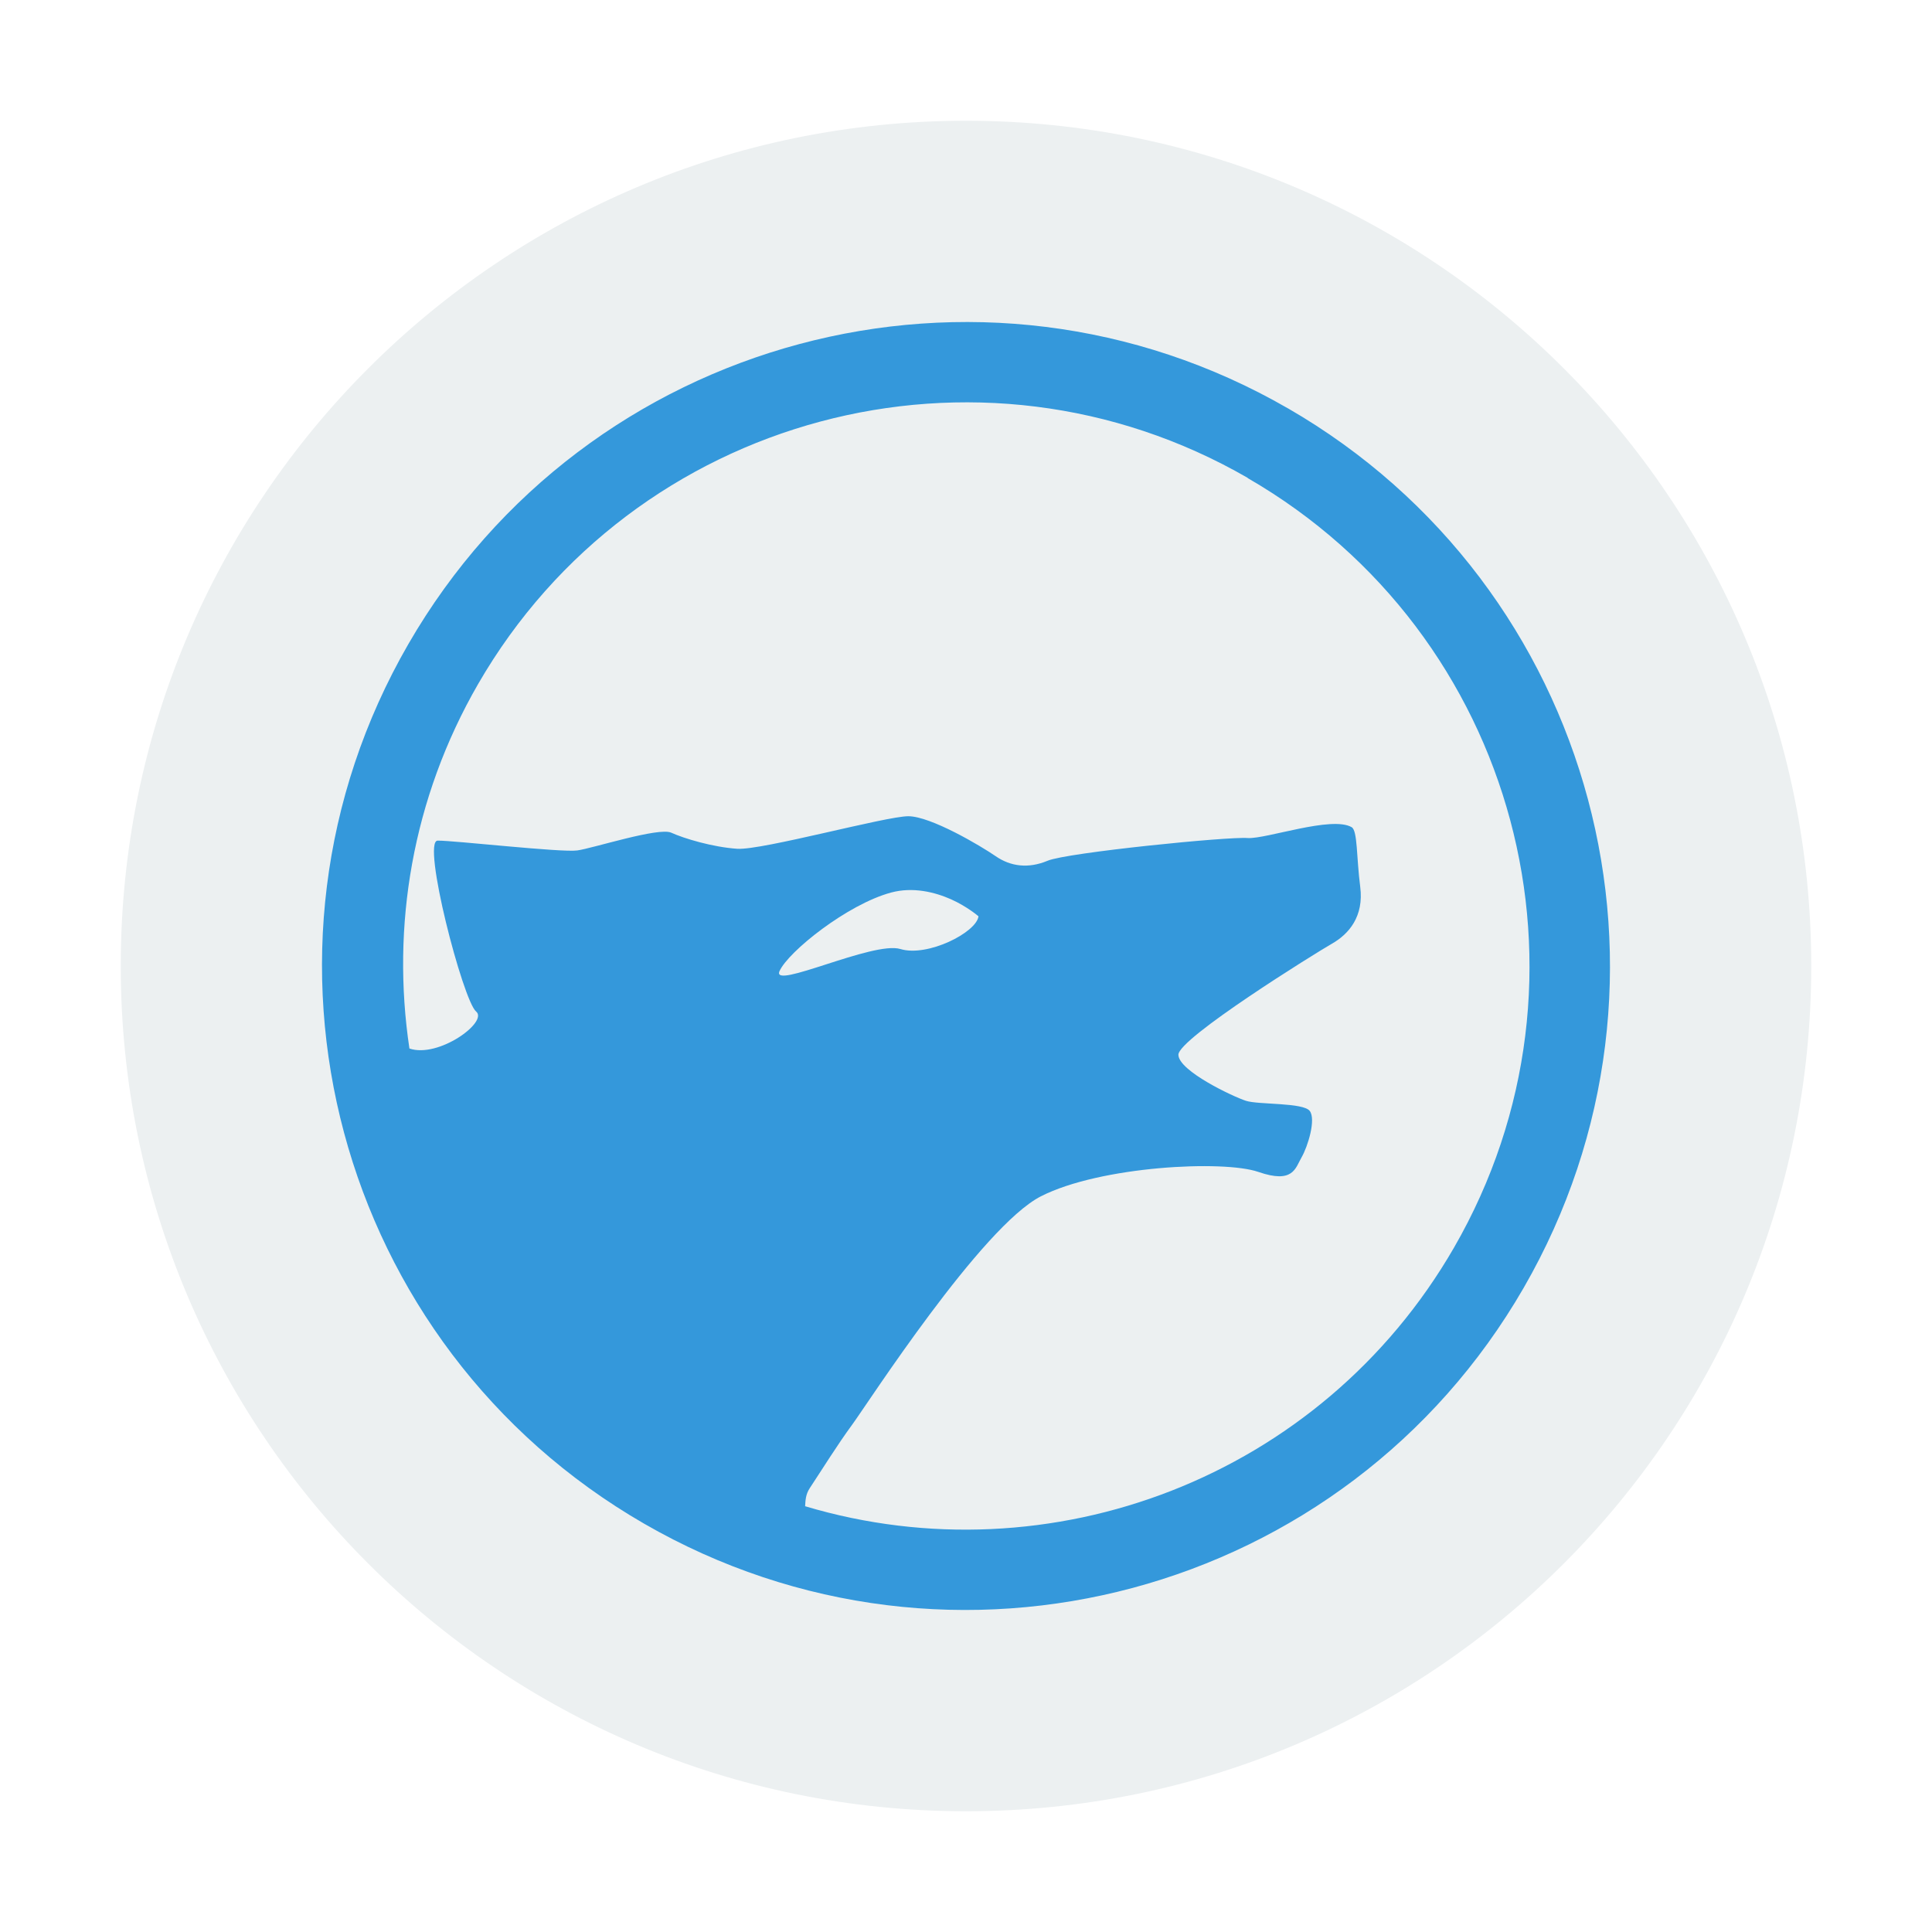
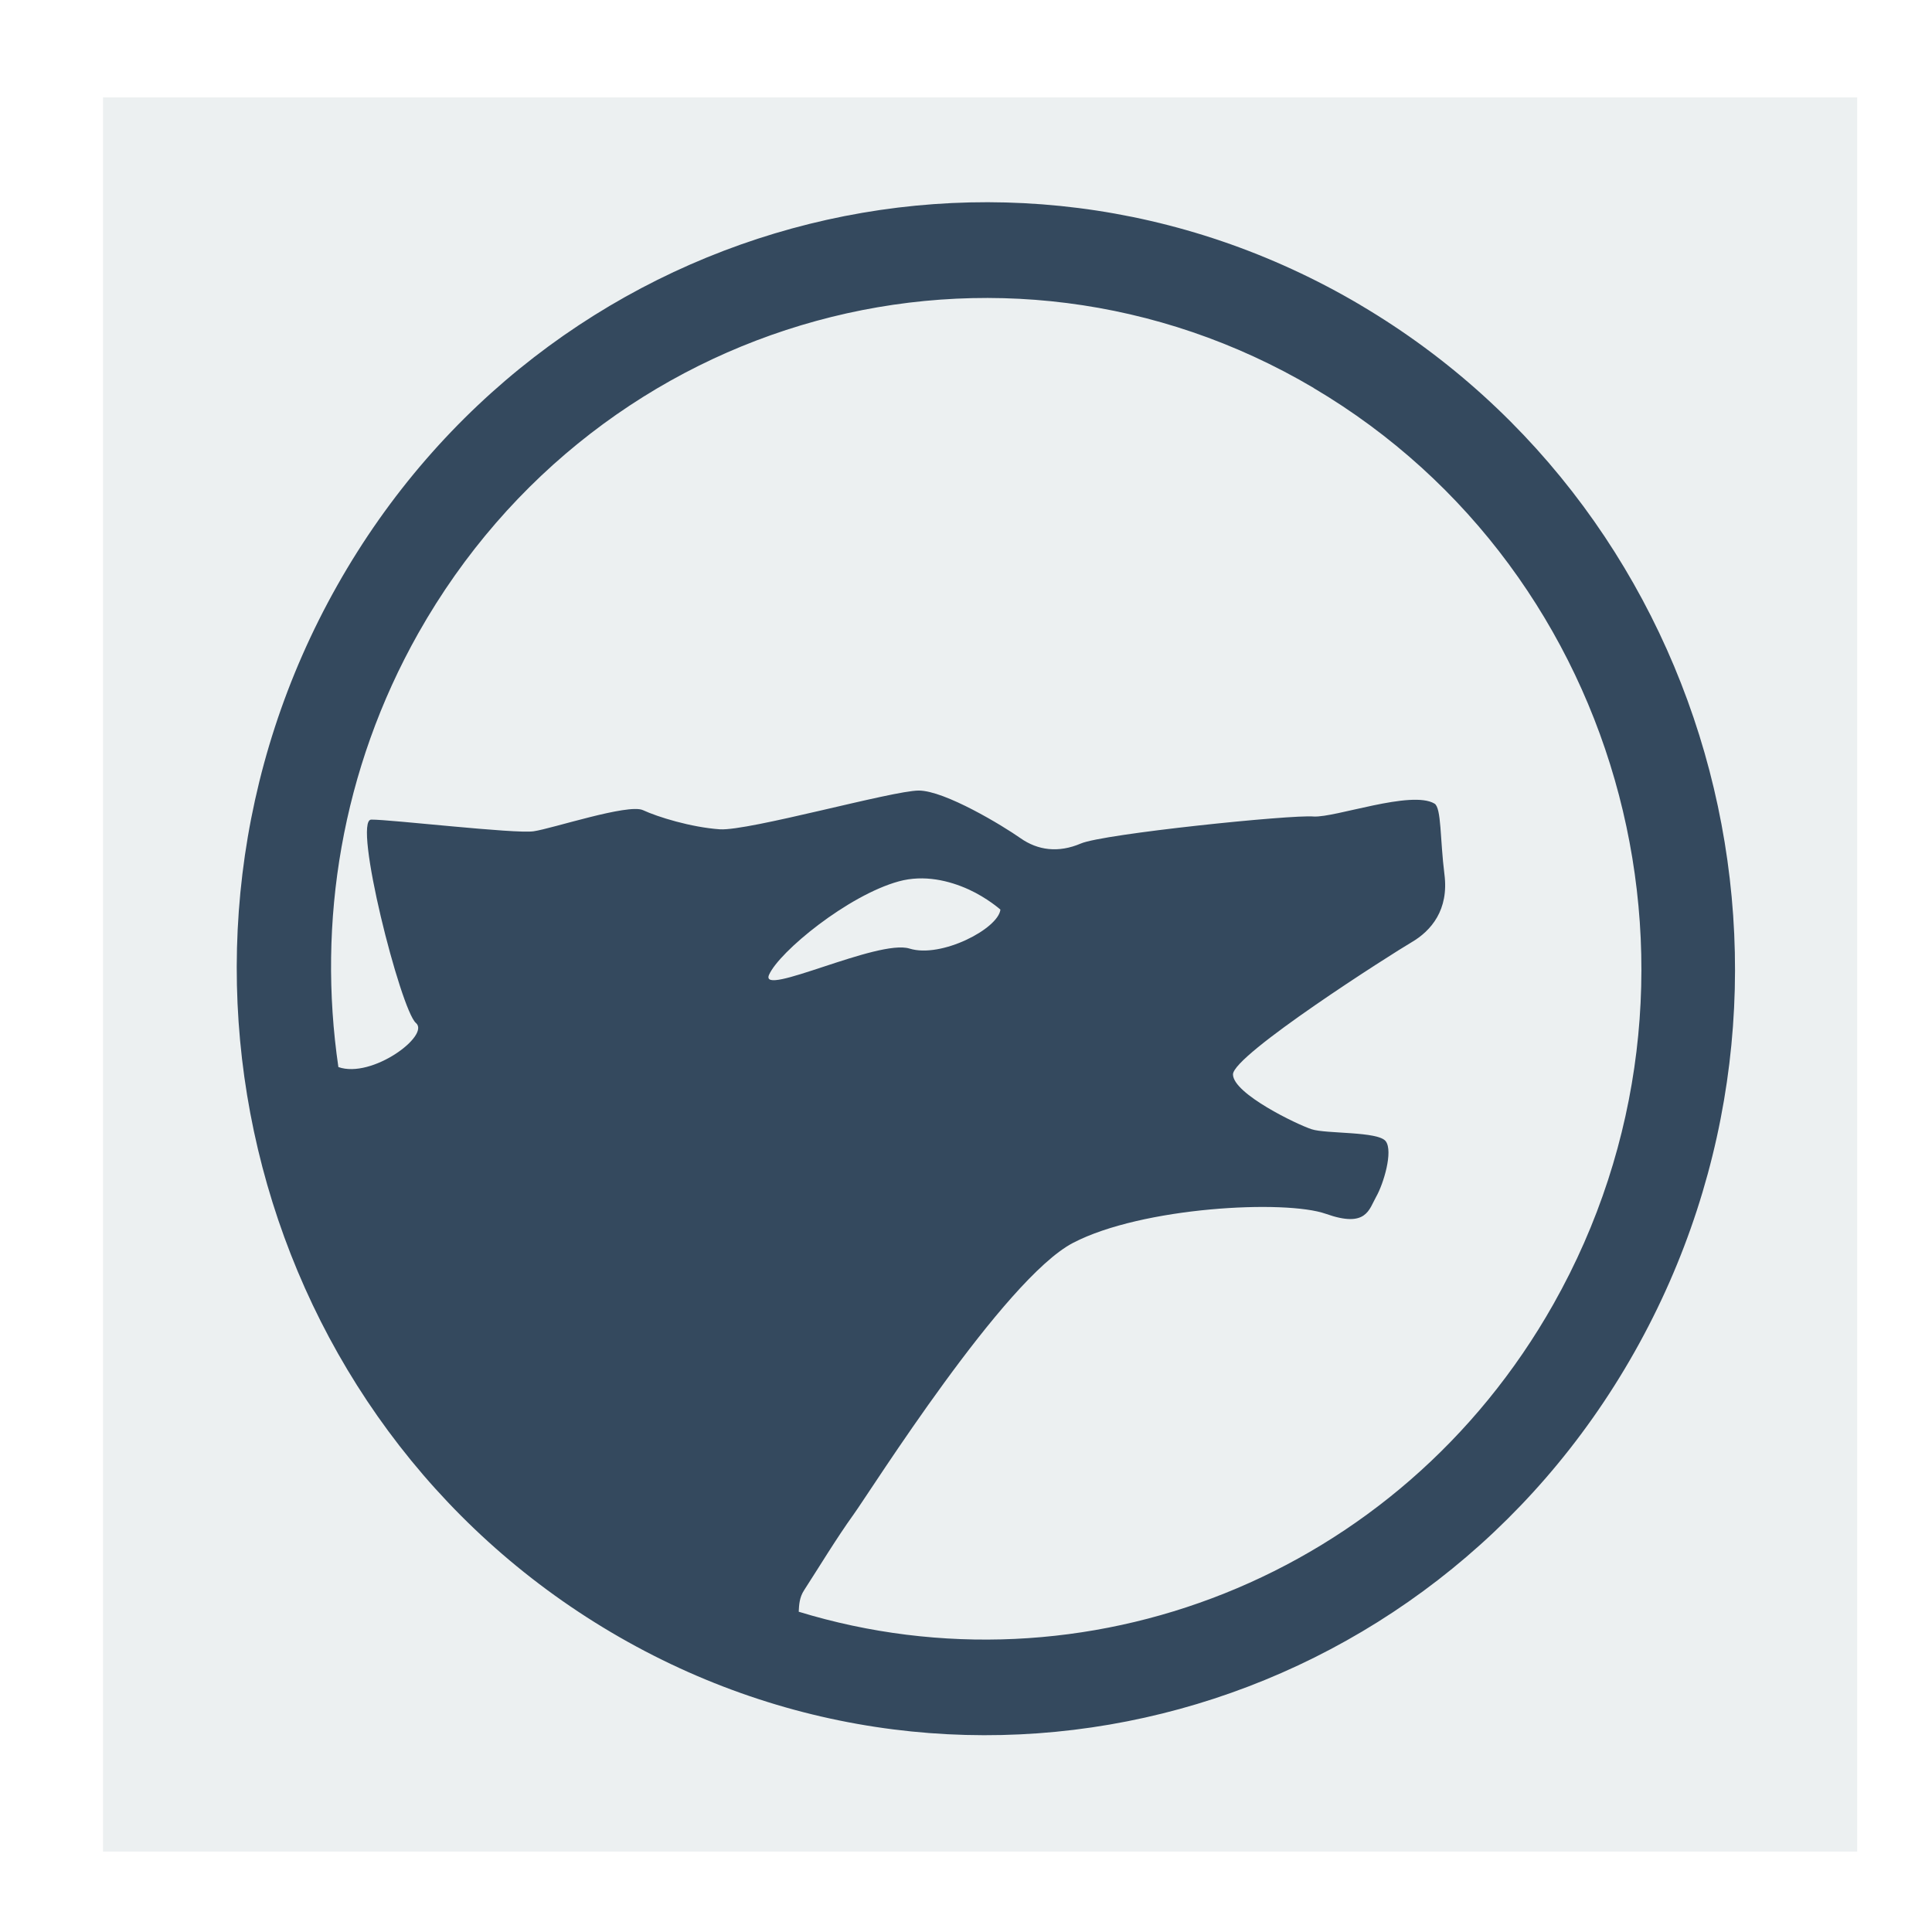
- <svg xmlns="http://www.w3.org/2000/svg" width="48" height="48" id="svg4230" version="1.1">
-   <defs id="defs4232" />
+ <svg xmlns="http://www.w3.org/2000/svg" xmlns:xlink="http://www.w3.org/1999/xlink" width="48" height="48" id="svg4230" version="1.1">
+   <defs id="defs4232">
+     <linearGradient xlink:href="#linearGradient4678" id="linearGradient4101" x1="29.11" y1="1049.385" x2="29.11" y2="1007.375" gradientUnits="userSpaceOnUse" />
+   </defs>
  <g id="layer1" transform="translate(0,-1004.362)">
-     <rect style="fill:#ecf0f1;fill-opacity:1;stroke:none" id="rect4081" width="42" height="42" x="3" y="1007.362" ry="21" />
    <path style="fill:#000000" d="" id="path906" />
-     <path style="fill:#3498db;fill-opacity:1" d="m 31.999,1014.508 c -7.651,-4.417 -17.435,-1.796 -21.853,5.855 -4.418,7.652 -1.796,17.436 5.855,21.853 7.651,4.417 17.435,1.796 21.853,-5.856 4.417,-7.651 1.796,-17.435 -5.855,-21.853 z m -1,1.732 c 6.695,3.865 8.989,12.426 5.124,19.121 -3.307,5.727 -10.048,8.238 -16.12,6.423 0.008,-0.14 0.012,-0.296 0.117,-0.452 0.307,-0.464 0.686,-1.077 1.058,-1.583 0.372,-0.506 3.21,-4.915 4.685,-5.666 1.475,-0.75 4.532,-0.905 5.4,-0.605 0.868,0.3 0.918,-0.091 1.074,-0.362 0.156,-0.27 0.362,-0.941 0.204,-1.152 -0.159,-0.214 -1.281,-0.152 -1.586,-0.253 -0.305,-0.097 -1.671,-0.738 -1.678,-1.143 -0.007,-0.405 3.398,-2.522 3.816,-2.761 0.419,-0.239 0.797,-0.677 0.701,-1.414 -0.095,-0.737 -0.063,-1.393 -0.213,-1.48 -0.496,-0.287 -2.116,0.296 -2.581,0.27 -0.465,-0.042 -4.494,0.361 -4.972,0.564 -0.479,0.2 -0.919,0.144 -1.292,-0.114 -0.373,-0.257 -1.609,-0.99 -2.169,-0.992 -0.56,0 -3.628,0.846 -4.248,0.809 -0.619,-0.042 -1.327,-0.257 -1.644,-0.401 -0.318,-0.139 -1.941,0.388 -2.333,0.442 -0.392,0.056 -3.064,-0.248 -3.468,-0.244 -0.405,0 0.629,3.978 0.955,4.246 0.309,0.257 -0.936,1.167 -1.657,0.919 -0.452,-3.021 0.062,-6.207 1.708,-9.058 3.865,-6.69 12.426,-8.984 19.121,-5.118 z m -7.37,10.465 c 0.407,0.183 0.681,0.422 0.681,0.422 -0.048,0.401 -1.267,1.019 -1.941,0.813 -0.674,-0.205 -3.219,1.032 -3.001,0.547 0.218,-0.484 1.688,-1.659 2.771,-1.95 0.541,-0.146 1.083,-0.012 1.49,0.168 z" id="path894-4" />
+     <rect ry="0" y="1006.782" x="2.56" height="43.582" width="43.582" id="rect5257-6" style="fill:#ecf0f1;fill-opacity:1;stroke:none" />
+     <path style="fill:#34495e;fill-opacity:1" d="m 33.799,1011.94 c -8.901,-5.257 -20.282,-2.138 -25.421,6.969 -5.139,9.107 -2.089,20.752 6.811,26.01 8.901,5.257 20.282,2.138 25.421,-6.969 5.139,-9.106 2.089,-20.751 -6.811,-26.009 z m -1.163,2.062 c 7.788,4.6 10.457,14.789 5.96,22.758 -3.847,6.816 -11.689,9.805 -18.752,7.645 0.009,-0.166 0.014,-0.353 0.136,-0.538 0.358,-0.552 0.798,-1.282 1.231,-1.884 0.433,-0.602 3.734,-5.85 5.45,-6.743 1.716,-0.893 5.272,-1.078 6.282,-0.72 1.009,0.358 1.068,-0.108 1.25,-0.43 0.182,-0.321 0.421,-1.12 0.237,-1.372 -0.185,-0.254 -1.49,-0.181 -1.845,-0.301 -0.355,-0.115 -1.944,-0.878 -1.952,-1.36 -0.008,-0.482 3.953,-3.002 4.439,-3.286 0.487,-0.285 0.927,-0.806 0.815,-1.683 -0.111,-0.877 -0.073,-1.658 -0.248,-1.761 -0.576,-0.342 -2.462,0.352 -3.002,0.321 -0.541,-0.051 -5.227,0.43 -5.784,0.671 -0.557,0.238 -1.069,0.171 -1.503,-0.135 -0.434,-0.306 -1.872,-1.178 -2.523,-1.181 -0.651,0 -4.221,1.007 -4.942,0.963 -0.721,-0.051 -1.543,-0.306 -1.913,-0.477 -0.37,-0.166 -2.258,0.461 -2.714,0.526 -0.456,0.069 -3.564,-0.295 -4.034,-0.29 -0.471,0 0.731,4.734 1.11,5.053 0.359,0.306 -1.089,1.389 -1.927,1.095 -0.526,-3.596 0.073,-7.387 1.987,-10.781 4.496,-7.962 14.455,-10.693 22.243,-6.092 z m -8.573,12.456 c 0.474,0.218 0.792,0.503 0.792,0.503 -0.055,0.477 -1.473,1.213 -2.258,0.968 -0.784,-0.244 -3.745,1.228 -3.49,0.651 0.254,-0.576 1.963,-1.975 3.224,-2.321 0.63,-0.173 1.26,-0.015 1.733,0.2 z" id="path894-4" />
  </g>
</svg>
